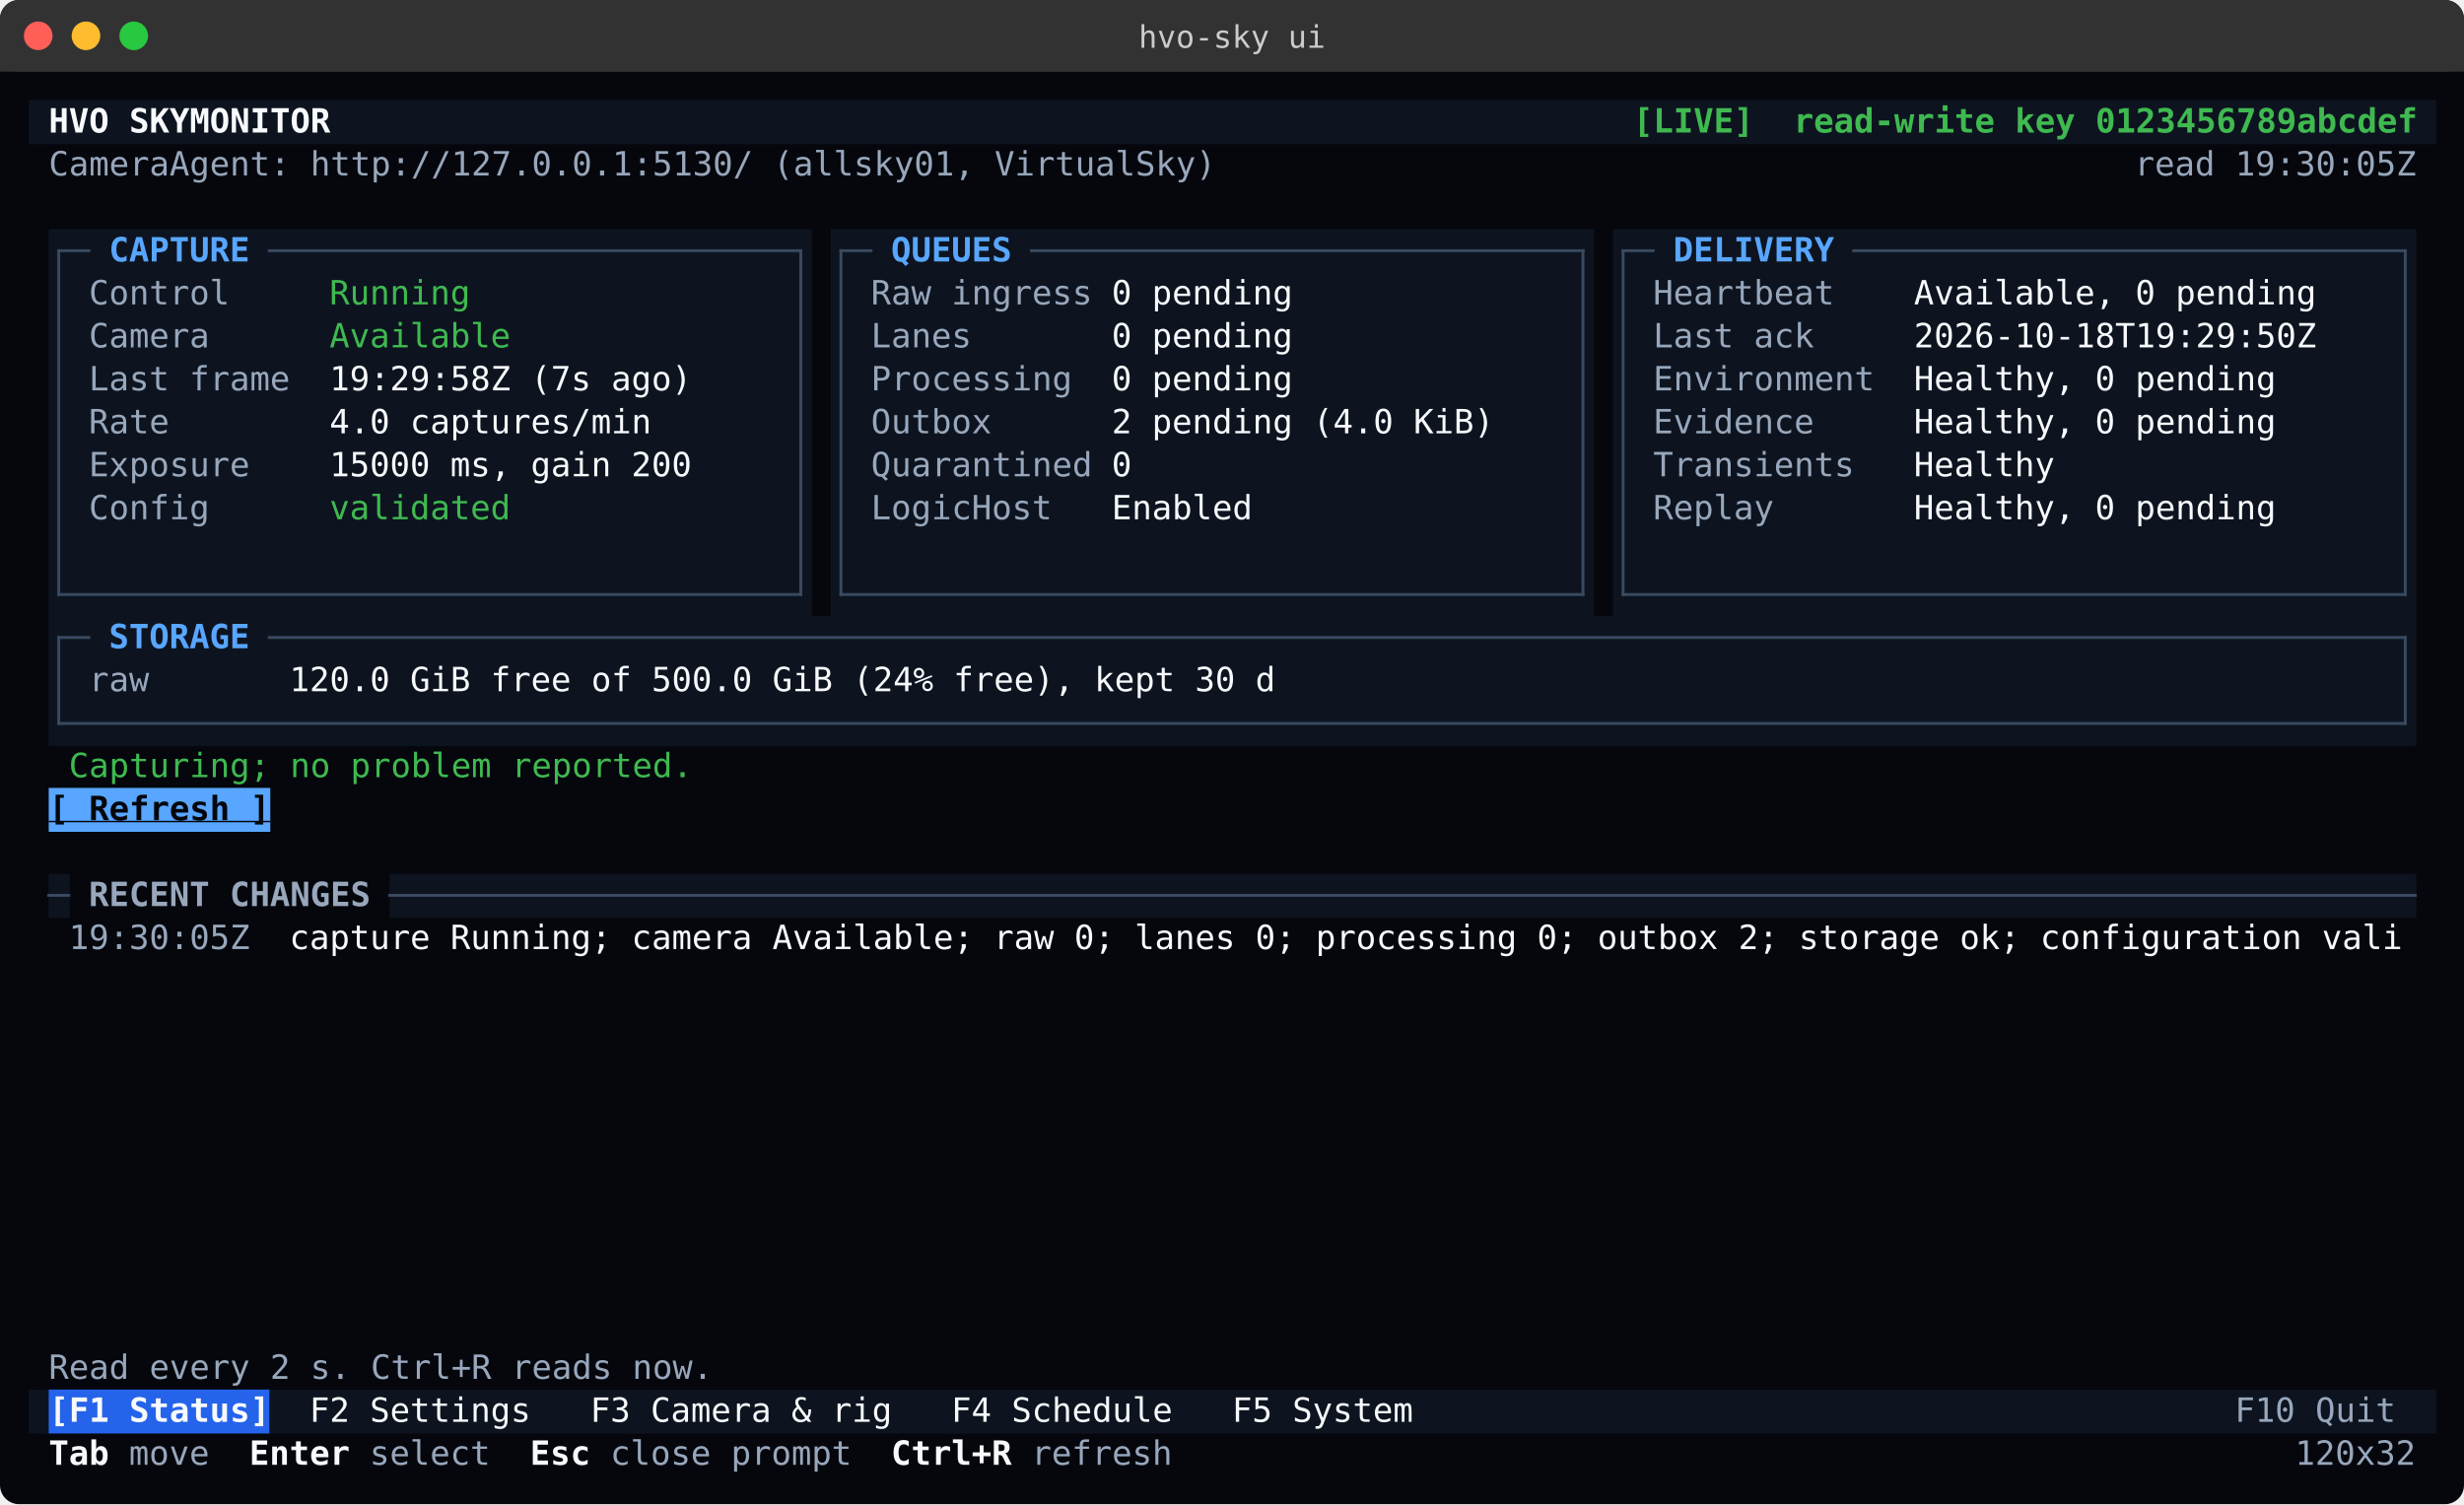
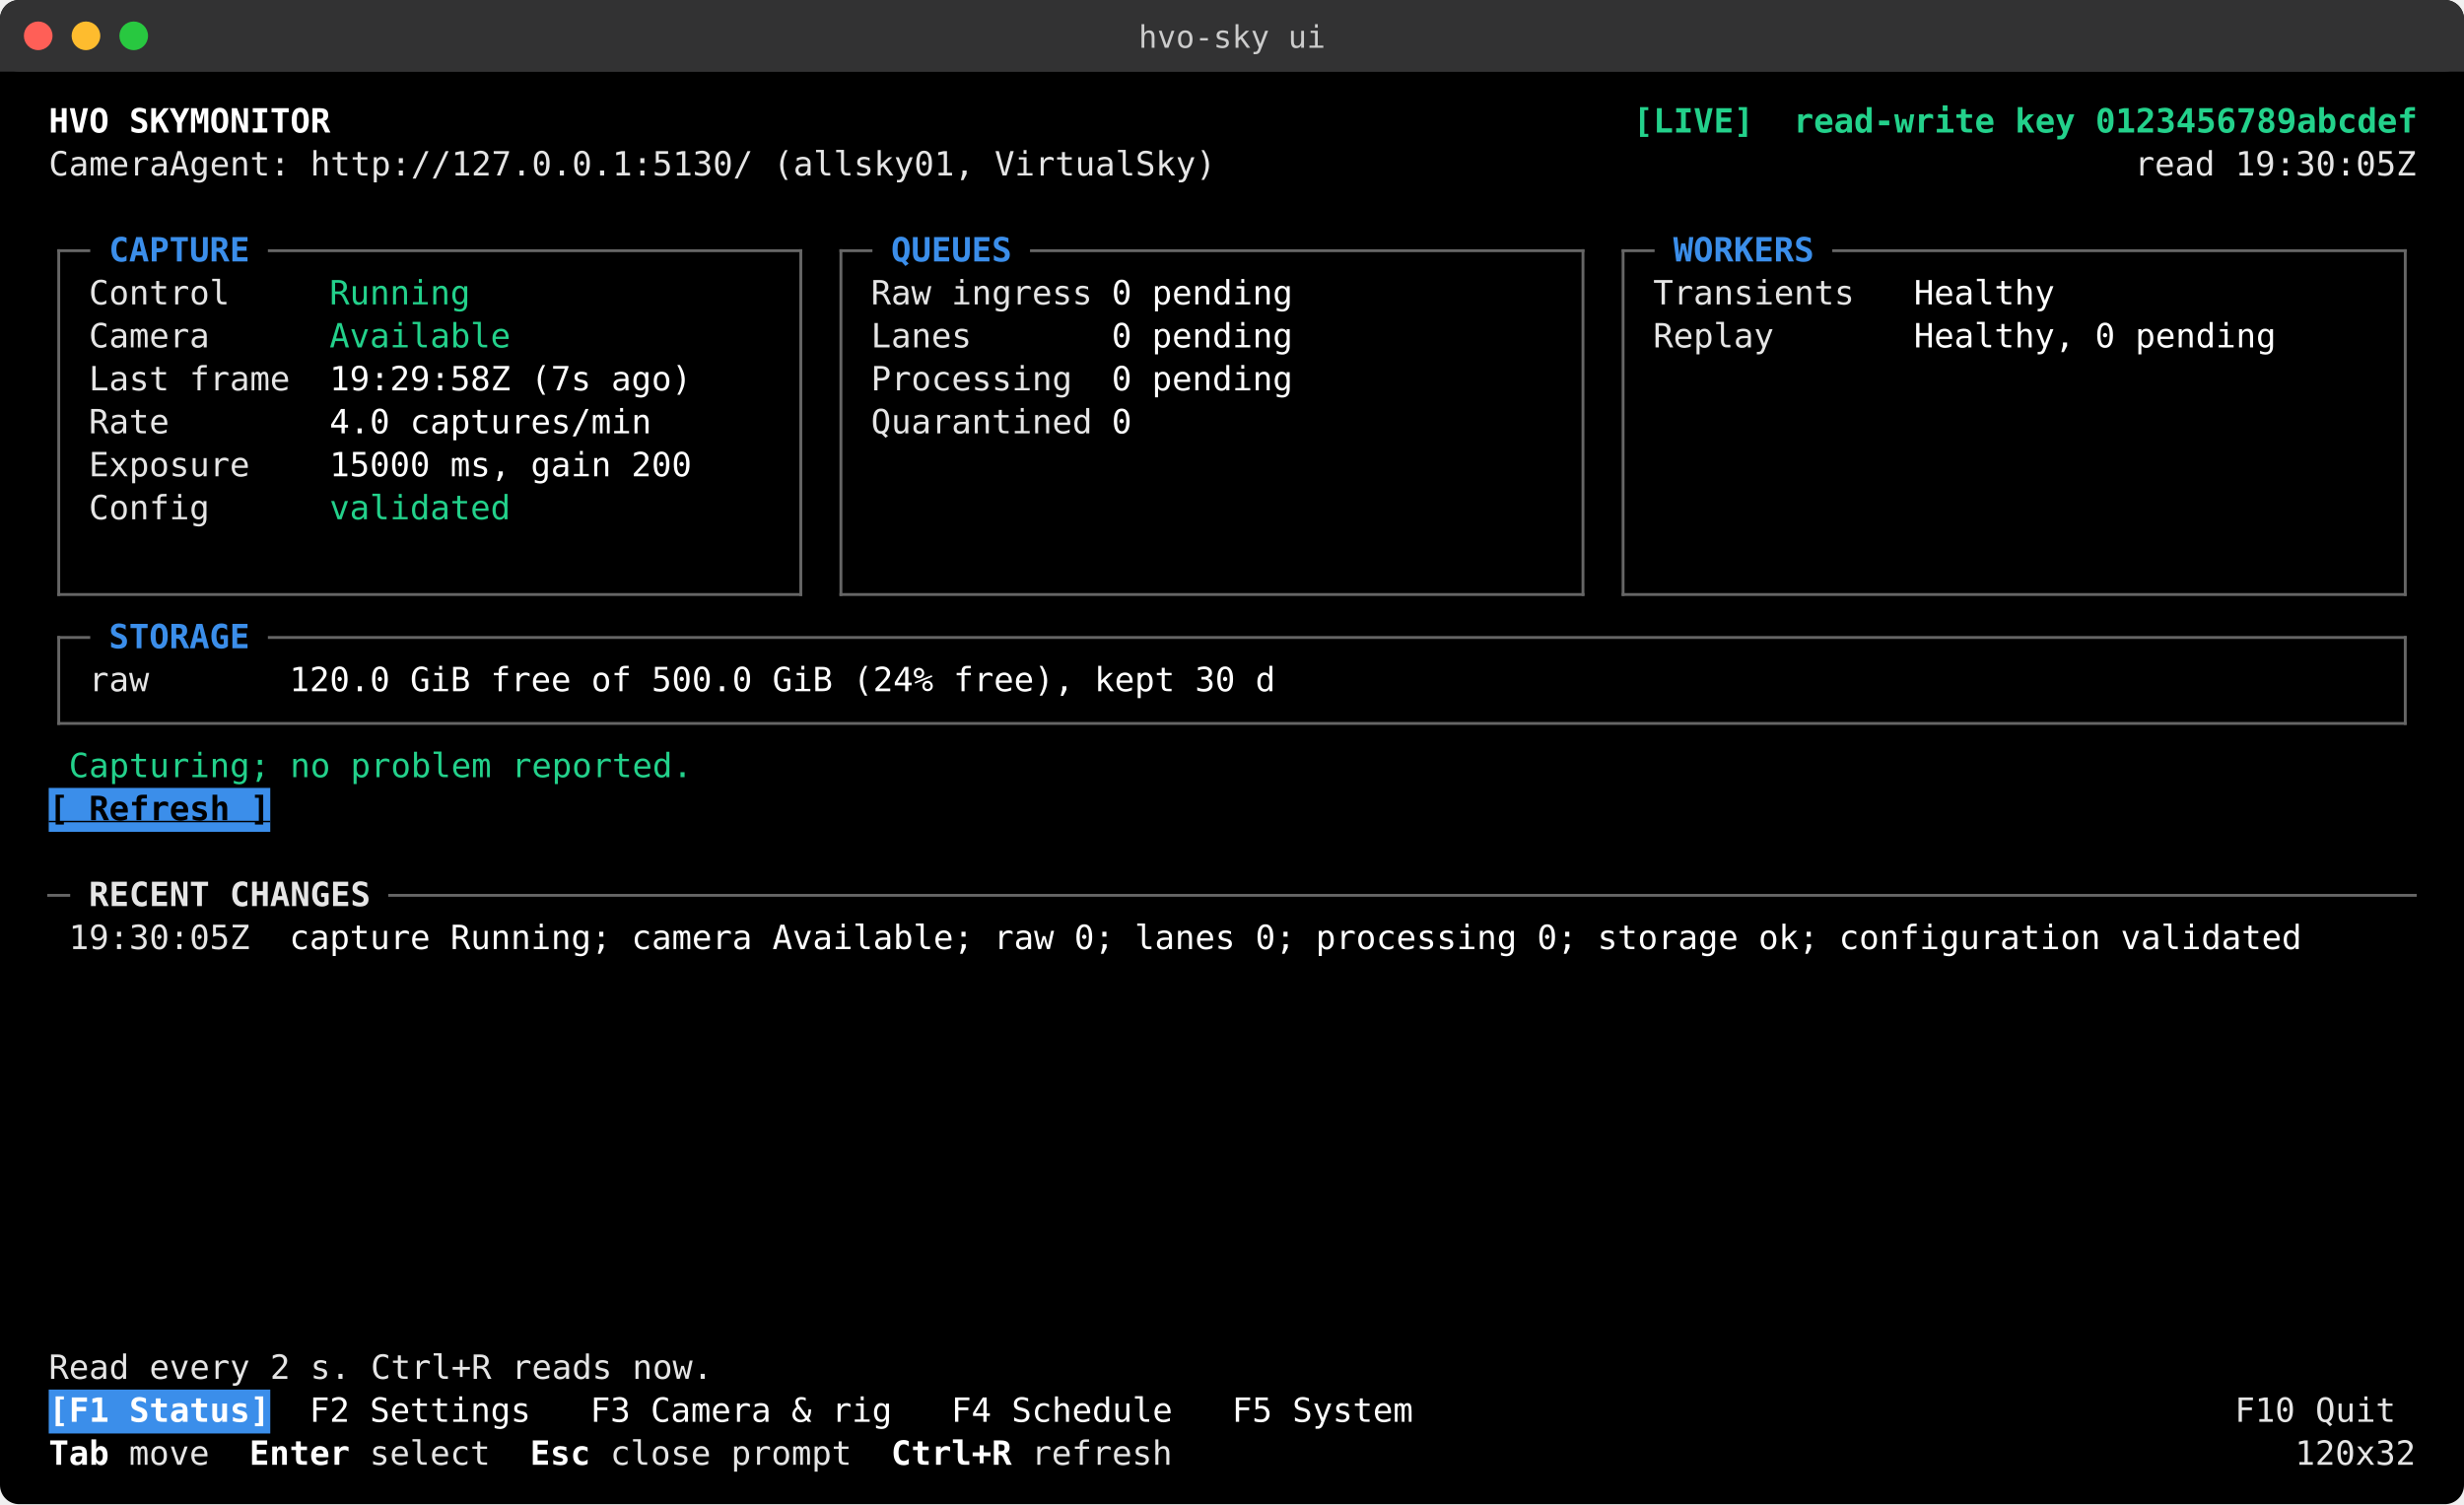
<svg xmlns="http://www.w3.org/2000/svg" width="1032" height="630" viewBox="0 0 1032.00 630.00" role="img" aria-label="hvo-sky ui">
  <g font-family="ui-monospace, SFMono-Regular, 'Cascadia Mono', 'DejaVu Sans Mono', Menlo, Consolas, 'Liberation Mono', monospace" font-size="14" xml:space="preserve" style="white-space: pre">
-     <rect x="0" y="0" width="1032.00" height="630.00" rx="8" fill="#05070d" />
+     <rect x="0" y="0" width="1032.00" height="630.00" rx="8" fill="#000000" />
    <rect x="0" y="0" width="1032.00" height="30" rx="8" fill="#323233" />
    <rect x="0" y="22" width="1032.00" height="8" fill="#323233" />
    <circle cx="16" cy="15.0" r="6" fill="#ff5f57" />
    <circle cx="36" cy="15.0" r="6" fill="#febc2e" />
    <circle cx="56" cy="15.0" r="6" fill="#28c840" />
    <text x="516.00" y="20.0" fill="#cccccc" text-anchor="middle" font-size="13">hvo-sky ui</text>
-     <rect x="12.00" y="42" width="1008.40" height="18.4" fill="#0d1420" />
-     <rect x="20.40" y="96" width="319.60" height="18.4" fill="#0d1420" />
-     <rect x="348.00" y="96" width="319.60" height="18.4" fill="#0d1420" />
-     <rect x="675.60" y="96" width="336.40" height="18.4" fill="#0d1420" />
-     <rect x="20.40" y="114" width="319.60" height="18.4" fill="#0d1420" />
-     <rect x="348.00" y="114" width="319.60" height="18.4" fill="#0d1420" />
-     <rect x="675.60" y="114" width="336.40" height="18.4" fill="#0d1420" />
-     <rect x="20.40" y="132" width="319.60" height="18.4" fill="#0d1420" />
-     <rect x="348.00" y="132" width="319.60" height="18.4" fill="#0d1420" />
-     <rect x="675.60" y="132" width="336.40" height="18.4" fill="#0d1420" />
-     <rect x="20.40" y="150" width="319.60" height="18.4" fill="#0d1420" />
-     <rect x="348.00" y="150" width="319.60" height="18.4" fill="#0d1420" />
-     <rect x="675.60" y="150" width="336.40" height="18.4" fill="#0d1420" />
-     <rect x="20.40" y="168" width="319.60" height="18.4" fill="#0d1420" />
-     <rect x="348.00" y="168" width="319.60" height="18.4" fill="#0d1420" />
-     <rect x="675.60" y="168" width="336.40" height="18.4" fill="#0d1420" />
-     <rect x="20.40" y="186" width="319.60" height="18.4" fill="#0d1420" />
-     <rect x="348.00" y="186" width="319.60" height="18.4" fill="#0d1420" />
-     <rect x="675.60" y="186" width="336.40" height="18.4" fill="#0d1420" />
-     <rect x="20.40" y="204" width="319.60" height="18.4" fill="#0d1420" />
-     <rect x="348.00" y="204" width="319.60" height="18.4" fill="#0d1420" />
-     <rect x="675.60" y="204" width="336.40" height="18.4" fill="#0d1420" />
-     <rect x="20.40" y="222" width="319.60" height="18.4" fill="#0d1420" />
-     <rect x="348.00" y="222" width="319.60" height="18.4" fill="#0d1420" />
-     <rect x="675.60" y="222" width="336.40" height="18.4" fill="#0d1420" />
-     <rect x="20.40" y="240" width="319.60" height="18.4" fill="#0d1420" />
-     <rect x="348.00" y="240" width="319.60" height="18.4" fill="#0d1420" />
-     <rect x="675.60" y="240" width="336.40" height="18.4" fill="#0d1420" />
-     <rect x="20.40" y="258" width="991.60" height="18.4" fill="#0d1420" />
-     <rect x="20.40" y="276" width="991.60" height="18.4" fill="#0d1420" />
-     <rect x="20.40" y="294" width="991.60" height="18.4" fill="#0d1420" />
-     <rect x="20.40" y="330" width="92.80" height="18.4" fill="#58a6ff" />
-     <rect x="20.40" y="366" width="8.80" height="18.4" fill="#0d1420" />
-     <rect x="163.20" y="366" width="848.80" height="18.4" fill="#0d1420" />
-     <rect x="12.00" y="582" width="8.80" height="18.4" fill="#0d1420" />
-     <rect x="20.40" y="582" width="92.80" height="18.4" fill="#2563eb" />
-     <rect x="112.80" y="582" width="907.60" height="18.4" fill="#0d1420" />
-     <line x1="24.60" y1="104.40" x2="24.60" y2="249.60" stroke="#3a4a60" stroke-width="1.2" />
-     <line x1="24.60" y1="266.40" x2="24.60" y2="303.60" stroke="#3a4a60" stroke-width="1.2" />
-     <line x1="24.00" y1="105.00" x2="37.80" y2="105.00" stroke="#3a4a60" stroke-width="1.2" />
-     <line x1="112.20" y1="105.00" x2="336.00" y2="105.00" stroke="#3a4a60" stroke-width="1.2" />
-     <line x1="351.60" y1="105.00" x2="365.40" y2="105.00" stroke="#3a4a60" stroke-width="1.2" />
-     <line x1="431.40" y1="105.00" x2="663.60" y2="105.00" stroke="#3a4a60" stroke-width="1.2" />
-     <line x1="679.20" y1="105.00" x2="693.00" y2="105.00" stroke="#3a4a60" stroke-width="1.2" />
-     <line x1="775.80" y1="105.00" x2="1008.00" y2="105.00" stroke="#3a4a60" stroke-width="1.2" />
-     <line x1="335.40" y1="104.40" x2="335.40" y2="249.60" stroke="#3a4a60" stroke-width="1.2" />
-     <line x1="352.20" y1="104.40" x2="352.20" y2="249.60" stroke="#3a4a60" stroke-width="1.2" />
-     <line x1="663.00" y1="104.40" x2="663.00" y2="249.60" stroke="#3a4a60" stroke-width="1.2" />
-     <line x1="679.80" y1="104.40" x2="679.80" y2="249.60" stroke="#3a4a60" stroke-width="1.2" />
-     <line x1="1007.40" y1="104.40" x2="1007.40" y2="249.60" stroke="#3a4a60" stroke-width="1.2" />
-     <line x1="1007.40" y1="266.40" x2="1007.40" y2="303.60" stroke="#3a4a60" stroke-width="1.2" />
-     <line x1="24.00" y1="249.00" x2="336.00" y2="249.00" stroke="#3a4a60" stroke-width="1.2" />
-     <line x1="351.60" y1="249.00" x2="663.60" y2="249.00" stroke="#3a4a60" stroke-width="1.2" />
-     <line x1="679.20" y1="249.00" x2="1008.00" y2="249.00" stroke="#3a4a60" stroke-width="1.2" />
-     <line x1="24.00" y1="267.00" x2="37.80" y2="267.00" stroke="#3a4a60" stroke-width="1.2" />
-     <line x1="112.20" y1="267.00" x2="1008.00" y2="267.00" stroke="#3a4a60" stroke-width="1.2" />
-     <line x1="24.00" y1="303.00" x2="1008.00" y2="303.00" stroke="#3a4a60" stroke-width="1.2" />
-     <line x1="19.80" y1="375.00" x2="29.40" y2="375.00" stroke="#3a4a60" stroke-width="1.2" />
-     <line x1="162.60" y1="375.00" x2="1012.20" y2="375.00" stroke="#3a4a60" stroke-width="1.2" />
-     <text x="20.40" y="55.50" fill="#f7f9fc" textLength="117.60" lengthAdjust="spacingAndGlyphs" font-weight="bold">HVO SKYMONITOR</text>
-     <text x="684.00" y="55.50" fill="#3fb950" textLength="50.40" lengthAdjust="spacingAndGlyphs" font-weight="bold">[LIVE]</text>
-     <text x="751.20" y="55.50" fill="#3fb950" textLength="260.40" lengthAdjust="spacingAndGlyphs" font-weight="bold">read-write key 0123456789abcdef</text>
-     <text x="20.40" y="73.50" fill="#98a7bb" textLength="487.20" lengthAdjust="spacingAndGlyphs">CameraAgent: http://127.0.0.1:5130/ (allsky01, VirtualSky)</text>
-     <text x="894.00" y="73.50" fill="#98a7bb" textLength="117.60" lengthAdjust="spacingAndGlyphs">read 19:30:05Z</text>
-     <text x="45.60" y="109.50" fill="#58a6ff" textLength="58.80" lengthAdjust="spacingAndGlyphs" font-weight="bold">CAPTURE</text>
-     <text x="373.20" y="109.50" fill="#58a6ff" textLength="50.40" lengthAdjust="spacingAndGlyphs" font-weight="bold">QUEUES</text>
-     <text x="700.80" y="109.50" fill="#58a6ff" textLength="67.20" lengthAdjust="spacingAndGlyphs" font-weight="bold">DELIVERY</text>
-     <text x="37.20" y="127.50" fill="#98a7bb" textLength="58.80" lengthAdjust="spacingAndGlyphs">Control</text>
-     <text x="138.00" y="127.50" fill="#3fb950" textLength="58.80" lengthAdjust="spacingAndGlyphs">Running</text>
-     <text x="364.80" y="127.50" fill="#98a7bb" textLength="92.40" lengthAdjust="spacingAndGlyphs">Raw ingress</text>
-     <text x="465.60" y="127.50" fill="#f7f9fc" textLength="75.60" lengthAdjust="spacingAndGlyphs">0 pending</text>
-     <text x="692.40" y="127.50" fill="#98a7bb" textLength="75.60" lengthAdjust="spacingAndGlyphs">Heartbeat</text>
-     <text x="801.60" y="127.50" fill="#f7f9fc" textLength="168.00" lengthAdjust="spacingAndGlyphs">Available, 0 pending</text>
-     <text x="37.20" y="145.50" fill="#98a7bb" textLength="50.40" lengthAdjust="spacingAndGlyphs">Camera</text>
-     <text x="138.00" y="145.50" fill="#3fb950" textLength="75.60" lengthAdjust="spacingAndGlyphs">Available</text>
-     <text x="364.80" y="145.50" fill="#98a7bb" textLength="42.00" lengthAdjust="spacingAndGlyphs">Lanes</text>
-     <text x="465.60" y="145.50" fill="#f7f9fc" textLength="75.60" lengthAdjust="spacingAndGlyphs">0 pending</text>
-     <text x="692.40" y="145.50" fill="#98a7bb" textLength="67.20" lengthAdjust="spacingAndGlyphs">Last ack</text>
-     <text x="801.60" y="145.50" fill="#f7f9fc" textLength="168.00" lengthAdjust="spacingAndGlyphs">2026-10-18T19:29:50Z</text>
-     <text x="37.20" y="163.50" fill="#98a7bb" textLength="84.00" lengthAdjust="spacingAndGlyphs">Last frame</text>
-     <text x="138.00" y="163.50" fill="#f7f9fc" textLength="151.20" lengthAdjust="spacingAndGlyphs">19:29:58Z (7s ago)</text>
-     <text x="364.80" y="163.50" fill="#98a7bb" textLength="84.00" lengthAdjust="spacingAndGlyphs">Processing</text>
-     <text x="465.60" y="163.50" fill="#f7f9fc" textLength="75.60" lengthAdjust="spacingAndGlyphs">0 pending</text>
-     <text x="692.40" y="163.50" fill="#98a7bb" textLength="92.40" lengthAdjust="spacingAndGlyphs">Environment</text>
-     <text x="801.60" y="163.50" fill="#f7f9fc" textLength="151.20" lengthAdjust="spacingAndGlyphs">Healthy, 0 pending</text>
-     <text x="37.20" y="181.50" fill="#98a7bb" textLength="33.60" lengthAdjust="spacingAndGlyphs">Rate</text>
-     <text x="138.00" y="181.50" fill="#f7f9fc" textLength="134.40" lengthAdjust="spacingAndGlyphs">4.0 captures/min</text>
-     <text x="364.80" y="181.50" fill="#98a7bb" textLength="50.40" lengthAdjust="spacingAndGlyphs">Outbox</text>
-     <text x="465.60" y="181.50" fill="#f7f9fc" textLength="159.60" lengthAdjust="spacingAndGlyphs">2 pending (4.0 KiB)</text>
-     <text x="692.40" y="181.50" fill="#98a7bb" textLength="67.20" lengthAdjust="spacingAndGlyphs">Evidence</text>
-     <text x="801.60" y="181.50" fill="#f7f9fc" textLength="151.20" lengthAdjust="spacingAndGlyphs">Healthy, 0 pending</text>
-     <text x="37.20" y="199.50" fill="#98a7bb" textLength="67.20" lengthAdjust="spacingAndGlyphs">Exposure</text>
-     <text x="138.00" y="199.50" fill="#f7f9fc" textLength="151.20" lengthAdjust="spacingAndGlyphs">15000 ms, gain 200</text>
-     <text x="364.80" y="199.50" fill="#98a7bb" textLength="92.40" lengthAdjust="spacingAndGlyphs">Quarantined</text>
-     <text x="465.60" y="199.50" fill="#f7f9fc">0</text>
-     <text x="692.40" y="199.50" fill="#98a7bb" textLength="84.00" lengthAdjust="spacingAndGlyphs">Transients</text>
-     <text x="801.60" y="199.50" fill="#f7f9fc" textLength="58.80" lengthAdjust="spacingAndGlyphs">Healthy</text>
-     <text x="37.20" y="217.50" fill="#98a7bb" textLength="50.40" lengthAdjust="spacingAndGlyphs">Config</text>
-     <text x="138.00" y="217.50" fill="#3fb950" textLength="75.60" lengthAdjust="spacingAndGlyphs">validated</text>
-     <text x="364.80" y="217.50" fill="#98a7bb" textLength="75.60" lengthAdjust="spacingAndGlyphs">LogicHost</text>
-     <text x="465.60" y="217.50" fill="#f7f9fc" textLength="58.80" lengthAdjust="spacingAndGlyphs">Enabled</text>
-     <text x="692.40" y="217.50" fill="#98a7bb" textLength="50.40" lengthAdjust="spacingAndGlyphs">Replay</text>
-     <text x="801.60" y="217.50" fill="#f7f9fc" textLength="151.20" lengthAdjust="spacingAndGlyphs">Healthy, 0 pending</text>
-     <text x="45.60" y="271.50" fill="#58a6ff" textLength="58.80" lengthAdjust="spacingAndGlyphs" font-weight="bold">STORAGE</text>
-     <text x="37.20" y="289.50" fill="#98a7bb" textLength="25.20" lengthAdjust="spacingAndGlyphs">raw</text>
-     <text x="121.20" y="289.50" fill="#f7f9fc" textLength="411.60" lengthAdjust="spacingAndGlyphs">120.0 GiB free of 500.0 GiB (24% free), kept 30 d</text>
-     <text x="28.80" y="325.50" fill="#3fb950" textLength="260.40" lengthAdjust="spacingAndGlyphs">Capturing; no problem reported.</text>
-     <text x="20.40" y="343.50" fill="#05070d" textLength="92.40" lengthAdjust="spacingAndGlyphs" font-weight="bold" text-decoration="underline">[ Refresh ]</text>
-     <text x="37.20" y="379.50" fill="#98a7bb" textLength="117.60" lengthAdjust="spacingAndGlyphs" font-weight="bold">RECENT CHANGES</text>
-     <text x="28.80" y="397.50" fill="#98a7bb" textLength="75.60" lengthAdjust="spacingAndGlyphs">19:30:05Z</text>
-     <text x="121.20" y="397.50" fill="#f7f9fc" textLength="882.00" lengthAdjust="spacingAndGlyphs">capture Running; camera Available; raw 0; lanes 0; processing 0; outbox 2; storage ok; configuration vali</text>
-     <text x="20.40" y="577.50" fill="#98a7bb" textLength="277.20" lengthAdjust="spacingAndGlyphs">Read every 2 s. Ctrl+R reads now.</text>
-     <text x="20.40" y="595.50" fill="#f7f9fc" textLength="92.40" lengthAdjust="spacingAndGlyphs" font-weight="bold">[F1 Status]</text>
-     <text x="129.60" y="595.50" fill="#f7f9fc" textLength="92.40" lengthAdjust="spacingAndGlyphs">F2 Settings</text>
-     <text x="247.20" y="595.50" fill="#f7f9fc" textLength="126.00" lengthAdjust="spacingAndGlyphs">F3 Camera &amp; rig</text>
-     <text x="398.40" y="595.50" fill="#f7f9fc" textLength="92.40" lengthAdjust="spacingAndGlyphs">F4 Schedule</text>
-     <text x="516.00" y="595.50" fill="#f7f9fc" textLength="75.60" lengthAdjust="spacingAndGlyphs">F5 System</text>
-     <text x="936.00" y="595.50" fill="#98a7bb" textLength="67.20" lengthAdjust="spacingAndGlyphs">F10 Quit</text>
-     <text x="20.40" y="613.50" fill="#f7f9fc" textLength="25.20" lengthAdjust="spacingAndGlyphs" font-weight="bold">Tab</text>
-     <text x="54.00" y="613.50" fill="#98a7bb" textLength="33.60" lengthAdjust="spacingAndGlyphs">move</text>
-     <text x="104.40" y="613.50" fill="#f7f9fc" textLength="42.00" lengthAdjust="spacingAndGlyphs" font-weight="bold">Enter</text>
-     <text x="154.80" y="613.50" fill="#98a7bb" textLength="50.40" lengthAdjust="spacingAndGlyphs">select</text>
-     <text x="222.00" y="613.50" fill="#f7f9fc" textLength="25.20" lengthAdjust="spacingAndGlyphs" font-weight="bold">Esc</text>
-     <text x="255.60" y="613.50" fill="#98a7bb" textLength="100.80" lengthAdjust="spacingAndGlyphs">close prompt</text>
-     <text x="373.20" y="613.50" fill="#f7f9fc" textLength="50.40" lengthAdjust="spacingAndGlyphs" font-weight="bold">Ctrl+R</text>
-     <text x="432.00" y="613.50" fill="#98a7bb" textLength="58.80" lengthAdjust="spacingAndGlyphs">refresh</text>
-     <text x="961.20" y="613.50" fill="#98a7bb" textLength="50.40" lengthAdjust="spacingAndGlyphs">120x32</text>
+     <rect x="20.40" y="330" width="92.80" height="18.4" fill="#3b8eea" />
+     <rect x="20.40" y="582" width="92.80" height="18.4" fill="#3b8eea" />
+     <line x1="24.60" y1="104.40" x2="24.60" y2="249.60" stroke="#666666" stroke-width="1.2" />
+     <line x1="24.60" y1="266.40" x2="24.60" y2="303.60" stroke="#666666" stroke-width="1.2" />
+     <line x1="24.00" y1="105.00" x2="37.80" y2="105.00" stroke="#666666" stroke-width="1.2" />
+     <line x1="112.20" y1="105.00" x2="336.00" y2="105.00" stroke="#666666" stroke-width="1.2" />
+     <line x1="351.60" y1="105.00" x2="365.40" y2="105.00" stroke="#666666" stroke-width="1.2" />
+     <line x1="431.40" y1="105.00" x2="663.60" y2="105.00" stroke="#666666" stroke-width="1.2" />
+     <line x1="679.20" y1="105.00" x2="693.00" y2="105.00" stroke="#666666" stroke-width="1.2" />
+     <line x1="767.40" y1="105.00" x2="1008.00" y2="105.00" stroke="#666666" stroke-width="1.2" />
+     <line x1="335.40" y1="104.40" x2="335.40" y2="249.60" stroke="#666666" stroke-width="1.2" />
+     <line x1="352.20" y1="104.40" x2="352.20" y2="249.60" stroke="#666666" stroke-width="1.2" />
+     <line x1="663.00" y1="104.40" x2="663.00" y2="249.60" stroke="#666666" stroke-width="1.2" />
+     <line x1="679.80" y1="104.40" x2="679.80" y2="249.60" stroke="#666666" stroke-width="1.2" />
+     <line x1="1007.40" y1="104.40" x2="1007.40" y2="249.60" stroke="#666666" stroke-width="1.2" />
+     <line x1="1007.40" y1="266.40" x2="1007.40" y2="303.60" stroke="#666666" stroke-width="1.2" />
+     <line x1="24.00" y1="249.00" x2="336.00" y2="249.00" stroke="#666666" stroke-width="1.2" />
+     <line x1="351.60" y1="249.00" x2="663.60" y2="249.00" stroke="#666666" stroke-width="1.2" />
+     <line x1="679.20" y1="249.00" x2="1008.00" y2="249.00" stroke="#666666" stroke-width="1.2" />
+     <line x1="24.00" y1="267.00" x2="37.80" y2="267.00" stroke="#666666" stroke-width="1.2" />
+     <line x1="112.20" y1="267.00" x2="1008.00" y2="267.00" stroke="#666666" stroke-width="1.2" />
+     <line x1="24.00" y1="303.00" x2="1008.00" y2="303.00" stroke="#666666" stroke-width="1.2" />
+     <line x1="19.80" y1="375.00" x2="29.40" y2="375.00" stroke="#666666" stroke-width="1.2" />
+     <line x1="162.60" y1="375.00" x2="1012.20" y2="375.00" stroke="#666666" stroke-width="1.2" />
+     <text x="20.40" y="55.50" fill="#ffffff" textLength="117.60" lengthAdjust="spacingAndGlyphs" font-weight="bold">HVO SKYMONITOR</text>
+     <text x="684.00" y="55.50" fill="#23d18b" textLength="50.40" lengthAdjust="spacingAndGlyphs" font-weight="bold">[LIVE]</text>
+     <text x="751.20" y="55.50" fill="#23d18b" textLength="260.40" lengthAdjust="spacingAndGlyphs" font-weight="bold">read-write key 0123456789abcdef</text>
+     <text x="20.40" y="73.50" fill="#e5e5e5" textLength="487.20" lengthAdjust="spacingAndGlyphs">CameraAgent: http://127.0.0.1:5130/ (allsky01, VirtualSky)</text>
+     <text x="894.00" y="73.50" fill="#e5e5e5" textLength="117.60" lengthAdjust="spacingAndGlyphs">read 19:30:05Z</text>
+     <text x="45.60" y="109.50" fill="#3b8eea" textLength="58.80" lengthAdjust="spacingAndGlyphs" font-weight="bold">CAPTURE</text>
+     <text x="373.20" y="109.50" fill="#3b8eea" textLength="50.40" lengthAdjust="spacingAndGlyphs" font-weight="bold">QUEUES</text>
+     <text x="700.80" y="109.50" fill="#3b8eea" textLength="58.80" lengthAdjust="spacingAndGlyphs" font-weight="bold">WORKERS</text>
+     <text x="37.20" y="127.50" fill="#e5e5e5" textLength="58.80" lengthAdjust="spacingAndGlyphs">Control</text>
+     <text x="138.00" y="127.50" fill="#23d18b" textLength="58.80" lengthAdjust="spacingAndGlyphs">Running</text>
+     <text x="364.80" y="127.50" fill="#e5e5e5" textLength="92.40" lengthAdjust="spacingAndGlyphs">Raw ingress</text>
+     <text x="465.60" y="127.50" fill="#ffffff" textLength="75.60" lengthAdjust="spacingAndGlyphs">0 pending</text>
+     <text x="692.40" y="127.50" fill="#e5e5e5" textLength="84.00" lengthAdjust="spacingAndGlyphs">Transients</text>
+     <text x="801.60" y="127.50" fill="#ffffff" textLength="58.80" lengthAdjust="spacingAndGlyphs">Healthy</text>
+     <text x="37.20" y="145.50" fill="#e5e5e5" textLength="50.40" lengthAdjust="spacingAndGlyphs">Camera</text>
+     <text x="138.00" y="145.50" fill="#23d18b" textLength="75.60" lengthAdjust="spacingAndGlyphs">Available</text>
+     <text x="364.80" y="145.50" fill="#e5e5e5" textLength="42.00" lengthAdjust="spacingAndGlyphs">Lanes</text>
+     <text x="465.60" y="145.50" fill="#ffffff" textLength="75.60" lengthAdjust="spacingAndGlyphs">0 pending</text>
+     <text x="692.40" y="145.50" fill="#e5e5e5" textLength="50.40" lengthAdjust="spacingAndGlyphs">Replay</text>
+     <text x="801.60" y="145.50" fill="#ffffff" textLength="151.20" lengthAdjust="spacingAndGlyphs">Healthy, 0 pending</text>
+     <text x="37.20" y="163.50" fill="#e5e5e5" textLength="84.00" lengthAdjust="spacingAndGlyphs">Last frame</text>
+     <text x="138.00" y="163.50" fill="#ffffff" textLength="151.20" lengthAdjust="spacingAndGlyphs">19:29:58Z (7s ago)</text>
+     <text x="364.80" y="163.50" fill="#e5e5e5" textLength="84.00" lengthAdjust="spacingAndGlyphs">Processing</text>
+     <text x="465.60" y="163.50" fill="#ffffff" textLength="75.60" lengthAdjust="spacingAndGlyphs">0 pending</text>
+     <text x="37.20" y="181.50" fill="#e5e5e5" textLength="33.60" lengthAdjust="spacingAndGlyphs">Rate</text>
+     <text x="138.00" y="181.50" fill="#ffffff" textLength="134.40" lengthAdjust="spacingAndGlyphs">4.0 captures/min</text>
+     <text x="364.80" y="181.50" fill="#e5e5e5" textLength="92.40" lengthAdjust="spacingAndGlyphs">Quarantined</text>
+     <text x="465.60" y="181.50" fill="#ffffff">0</text>
+     <text x="37.20" y="199.50" fill="#e5e5e5" textLength="67.20" lengthAdjust="spacingAndGlyphs">Exposure</text>
+     <text x="138.00" y="199.50" fill="#ffffff" textLength="151.20" lengthAdjust="spacingAndGlyphs">15000 ms, gain 200</text>
+     <text x="37.20" y="217.50" fill="#e5e5e5" textLength="50.40" lengthAdjust="spacingAndGlyphs">Config</text>
+     <text x="138.00" y="217.50" fill="#23d18b" textLength="75.60" lengthAdjust="spacingAndGlyphs">validated</text>
+     <text x="45.60" y="271.50" fill="#3b8eea" textLength="58.80" lengthAdjust="spacingAndGlyphs" font-weight="bold">STORAGE</text>
+     <text x="37.20" y="289.50" fill="#e5e5e5" textLength="25.20" lengthAdjust="spacingAndGlyphs">raw</text>
+     <text x="121.20" y="289.50" fill="#ffffff" textLength="411.60" lengthAdjust="spacingAndGlyphs">120.0 GiB free of 500.0 GiB (24% free), kept 30 d</text>
+     <text x="28.80" y="325.50" fill="#23d18b" textLength="260.40" lengthAdjust="spacingAndGlyphs">Capturing; no problem reported.</text>
+     <text x="20.40" y="343.50" fill="#000000" textLength="92.40" lengthAdjust="spacingAndGlyphs" font-weight="bold" text-decoration="underline">[ Refresh ]</text>
+     <text x="37.20" y="379.50" fill="#e5e5e5" textLength="117.60" lengthAdjust="spacingAndGlyphs" font-weight="bold">RECENT CHANGES</text>
+     <text x="28.80" y="397.50" fill="#e5e5e5" textLength="75.60" lengthAdjust="spacingAndGlyphs">19:30:05Z</text>
+     <text x="121.20" y="397.50" fill="#ffffff" textLength="840.00" lengthAdjust="spacingAndGlyphs">capture Running; camera Available; raw 0; lanes 0; processing 0; storage ok; configuration validated</text>
+     <text x="20.40" y="577.50" fill="#e5e5e5" textLength="277.20" lengthAdjust="spacingAndGlyphs">Read every 2 s. Ctrl+R reads now.</text>
+     <text x="20.40" y="595.50" fill="#ffffff" textLength="92.40" lengthAdjust="spacingAndGlyphs" font-weight="bold">[F1 Status]</text>
+     <text x="129.60" y="595.50" fill="#ffffff" textLength="92.40" lengthAdjust="spacingAndGlyphs">F2 Settings</text>
+     <text x="247.20" y="595.50" fill="#ffffff" textLength="126.00" lengthAdjust="spacingAndGlyphs">F3 Camera &amp; rig</text>
+     <text x="398.40" y="595.50" fill="#ffffff" textLength="92.40" lengthAdjust="spacingAndGlyphs">F4 Schedule</text>
+     <text x="516.00" y="595.50" fill="#ffffff" textLength="75.60" lengthAdjust="spacingAndGlyphs">F5 System</text>
+     <text x="936.00" y="595.50" fill="#e5e5e5" textLength="67.20" lengthAdjust="spacingAndGlyphs">F10 Quit</text>
+     <text x="20.40" y="613.50" fill="#ffffff" textLength="25.20" lengthAdjust="spacingAndGlyphs" font-weight="bold">Tab</text>
+     <text x="54.00" y="613.50" fill="#e5e5e5" textLength="33.60" lengthAdjust="spacingAndGlyphs">move</text>
+     <text x="104.40" y="613.50" fill="#ffffff" textLength="42.00" lengthAdjust="spacingAndGlyphs" font-weight="bold">Enter</text>
+     <text x="154.80" y="613.50" fill="#e5e5e5" textLength="50.40" lengthAdjust="spacingAndGlyphs">select</text>
+     <text x="222.00" y="613.50" fill="#ffffff" textLength="25.20" lengthAdjust="spacingAndGlyphs" font-weight="bold">Esc</text>
+     <text x="255.60" y="613.50" fill="#e5e5e5" textLength="100.80" lengthAdjust="spacingAndGlyphs">close prompt</text>
+     <text x="373.20" y="613.50" fill="#ffffff" textLength="50.40" lengthAdjust="spacingAndGlyphs" font-weight="bold">Ctrl+R</text>
+     <text x="432.00" y="613.50" fill="#e5e5e5" textLength="58.80" lengthAdjust="spacingAndGlyphs">refresh</text>
+     <text x="961.20" y="613.50" fill="#e5e5e5" textLength="50.40" lengthAdjust="spacingAndGlyphs">120x32</text>
  </g>
</svg>
